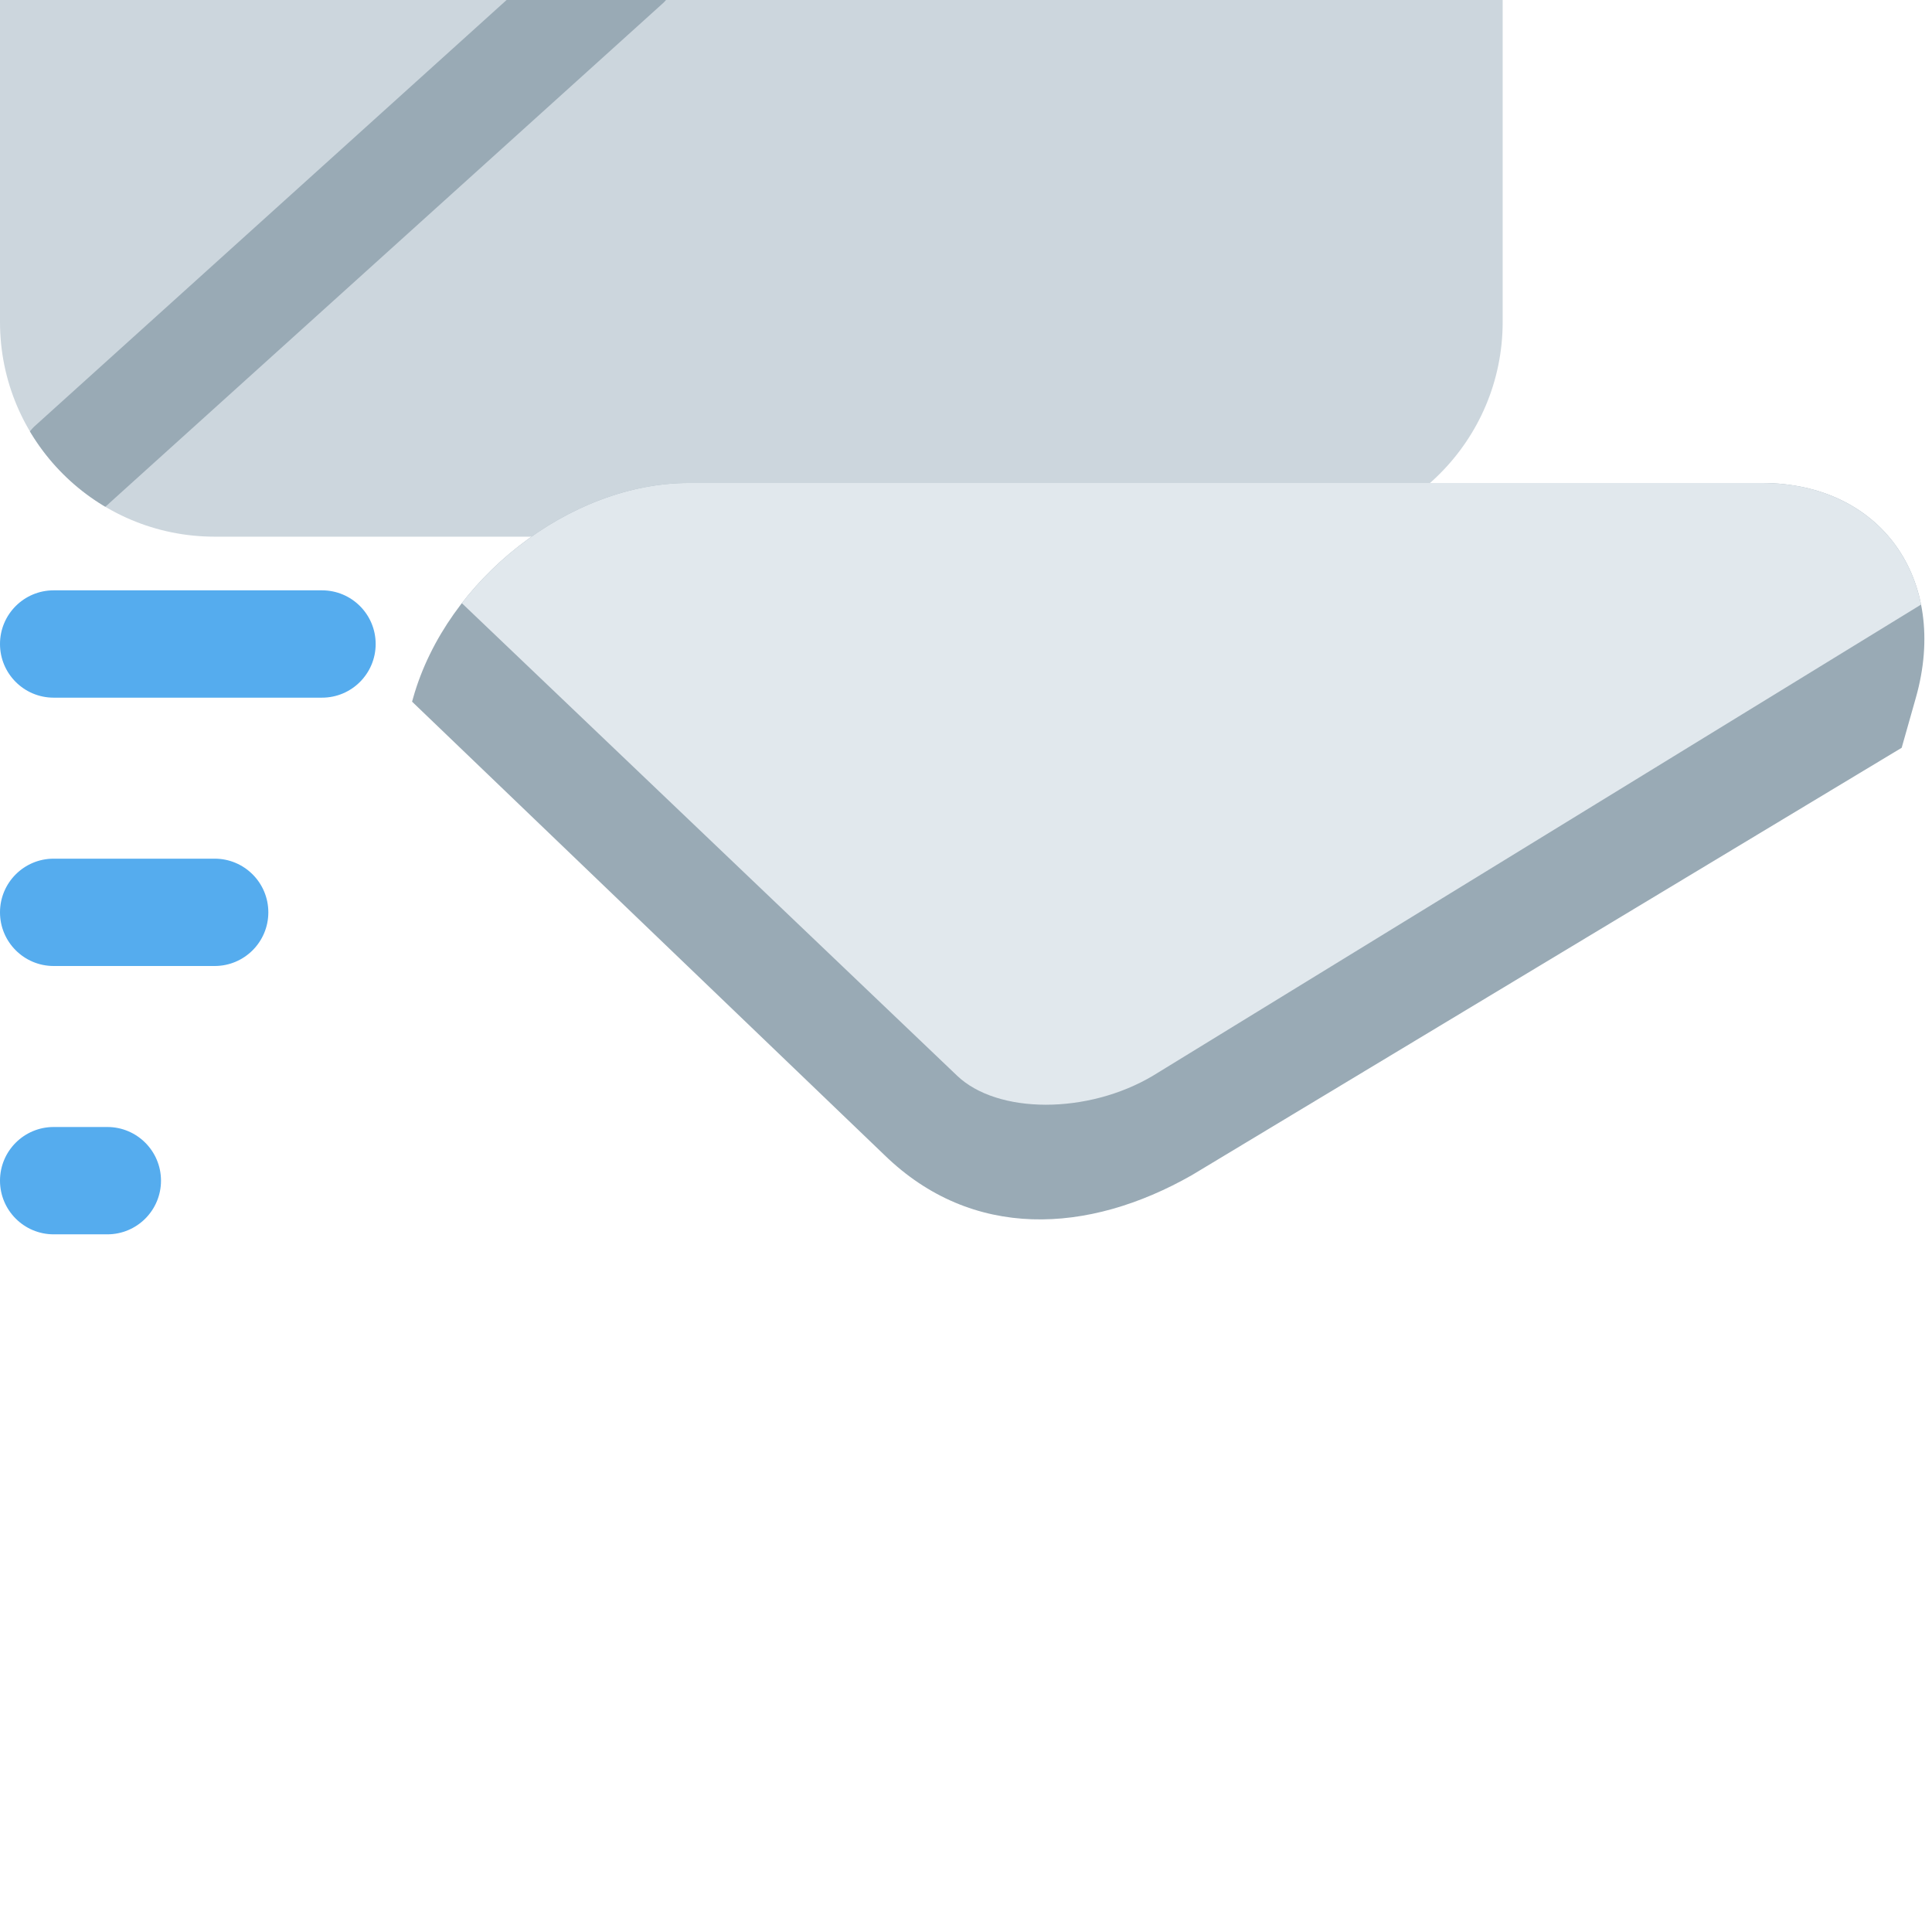
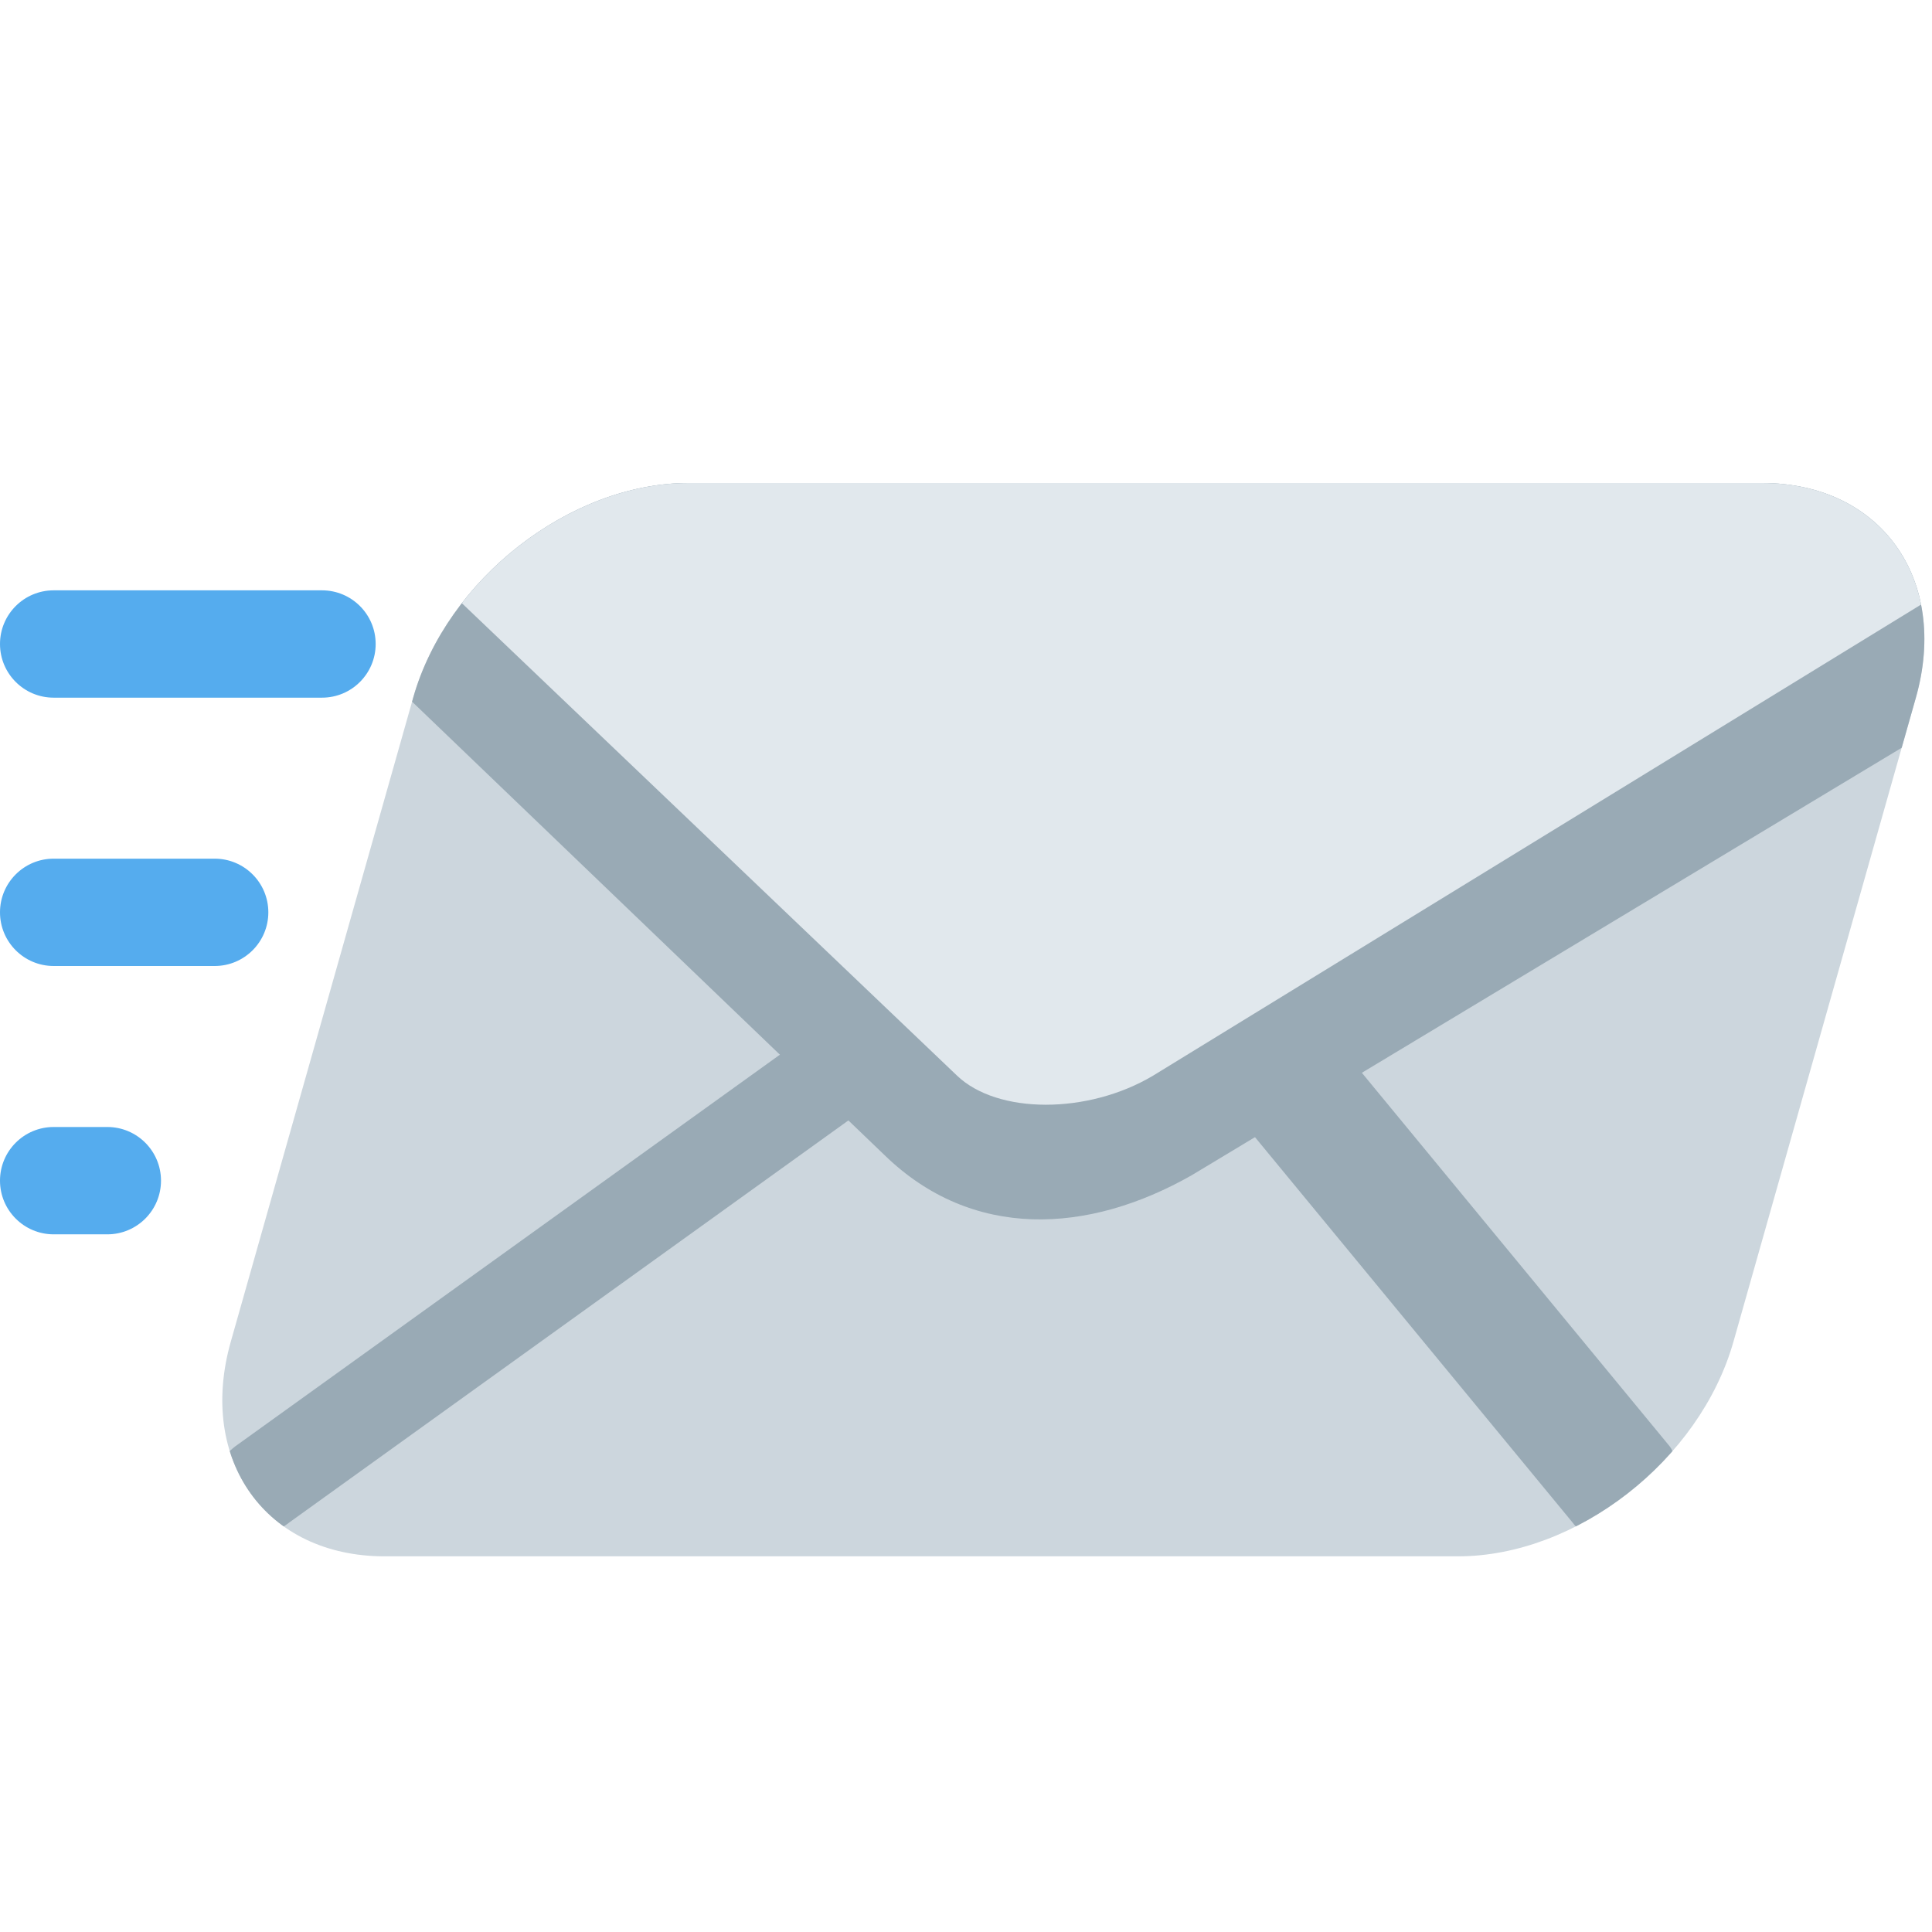
<svg xmlns="http://www.w3.org/2000/svg" viewBox="0 0 36 36">
  <rect x="0" y="11" width="7" height="2" rx="1" fill="#55ACEE" />
  <rect x="0" y="16" width="5" height="2" rx="1" fill="#55ACEE" />
  <rect x="0" y="21" width="3" height="2" rx="1" fill="#55ACEE" />
  <clipPath id="env_skew">
    <path d="M 28,6 a 4,4 0 01 -4,4 h-20 a 4,4 0 01 -4,-4 v-12 a 4,4 0 01 4,-4 h20 a 4,4 0 01 4,4 v12 Z" transform="translate(6 19) matrix(1 0 -0.28325 1 0 0)" />
  </clipPath>
-   <g trrfansform="translate(6 19) matrix(1 0 -0.28325 1 0 0)">
+   <g transform="translate(6 19) matrix(1 0 -0.28325 1 0 0)">
    <clipPath id="env">
      <path d="M 28,6 a 4,4 0 01 -4,4 h-20 a 4,4 0 01 -4,-4 v-12 a 4,4 0 01 4,-4 h20 a 4,4 0 01 4,4 v12 Z" />
    </clipPath>
    <path d="M 28,6 a 4,4 0 01 -4,4 h-20 a 4,4 0 01 -4,-4 v-12 a 4,4 0 01 4,-4 h20 a 4,4 0 01 4,4 v12 Z" fill="#CCD6DD" />
    <g clip-path="url(#env)">
- 			todo: actually these are not technically strokes
+ 			actually these are not technically strokes
			it seems like they started as strokes drawn at 45°, but then the endcaps were moved (i.e. the endcaps are at 45° but the line part is not)
		
		<g fill="#99AAB5">
-         <path d="M 0.636,7.95 l 10.314,-9.314 a 1,1 0 01 1.414,0 a 1,1 0 01 0,1.414 L 12.364,0.05 l -10.314,9.314 a 1,1 0 01 -1.414,0 a 1,1 0 01 0,-1.414 Z" />
+         <path d="M 0.636,7.95 l 10.314,-9.314 c 0.39,-0.39 1.024,-0.39 1.414,0 s 0.39,1.024 0,1.414 L 12.364,0.05 l -10.314,9.314 c -0.39,0.39 -1.024,0.39 -1.414,0 s -0.39,-1.024 0,-1.414 Z" />
+         <path d="M 0.636,7.95 l 10.314,-9.314 c 0.39,-0.39 1.024,-0.39 1.414,0 s 0.39,1.024 0,1.414 L 12.364,0.05 l -10.314,9.314 c -0.39,0.39 -1.024,0.39 -1.414,0 s -0.39,-1.024 0,-1.414 Z" transform="matrix(-1 0 0 1 28 0)" />
      </g>
    </g>
		
		11.657,-0.657
		1.343,8.657
		
		
		
		
	</g>
	
	i think these were drawn/adjust after skewing (they are more even)
	<g clip-path="url(#env_skew)">
    <path d="M -1.128,4.622 l 17.612,16.904 c 1.631,1.584 3.788,1.475 5.725,0.371 l 26.454,-15.928 l -49.791,-1.347 Z" fill="#99AAB5" />
    <path d="M -0.602,2.454 l 18.434,17.588 c 0.749,0.719 2.434,0.729 3.656,0 l 28.588,-17.536 l -50.678,-0.052 Z" fill="#E1E8ED" />
  </g>
</svg>
